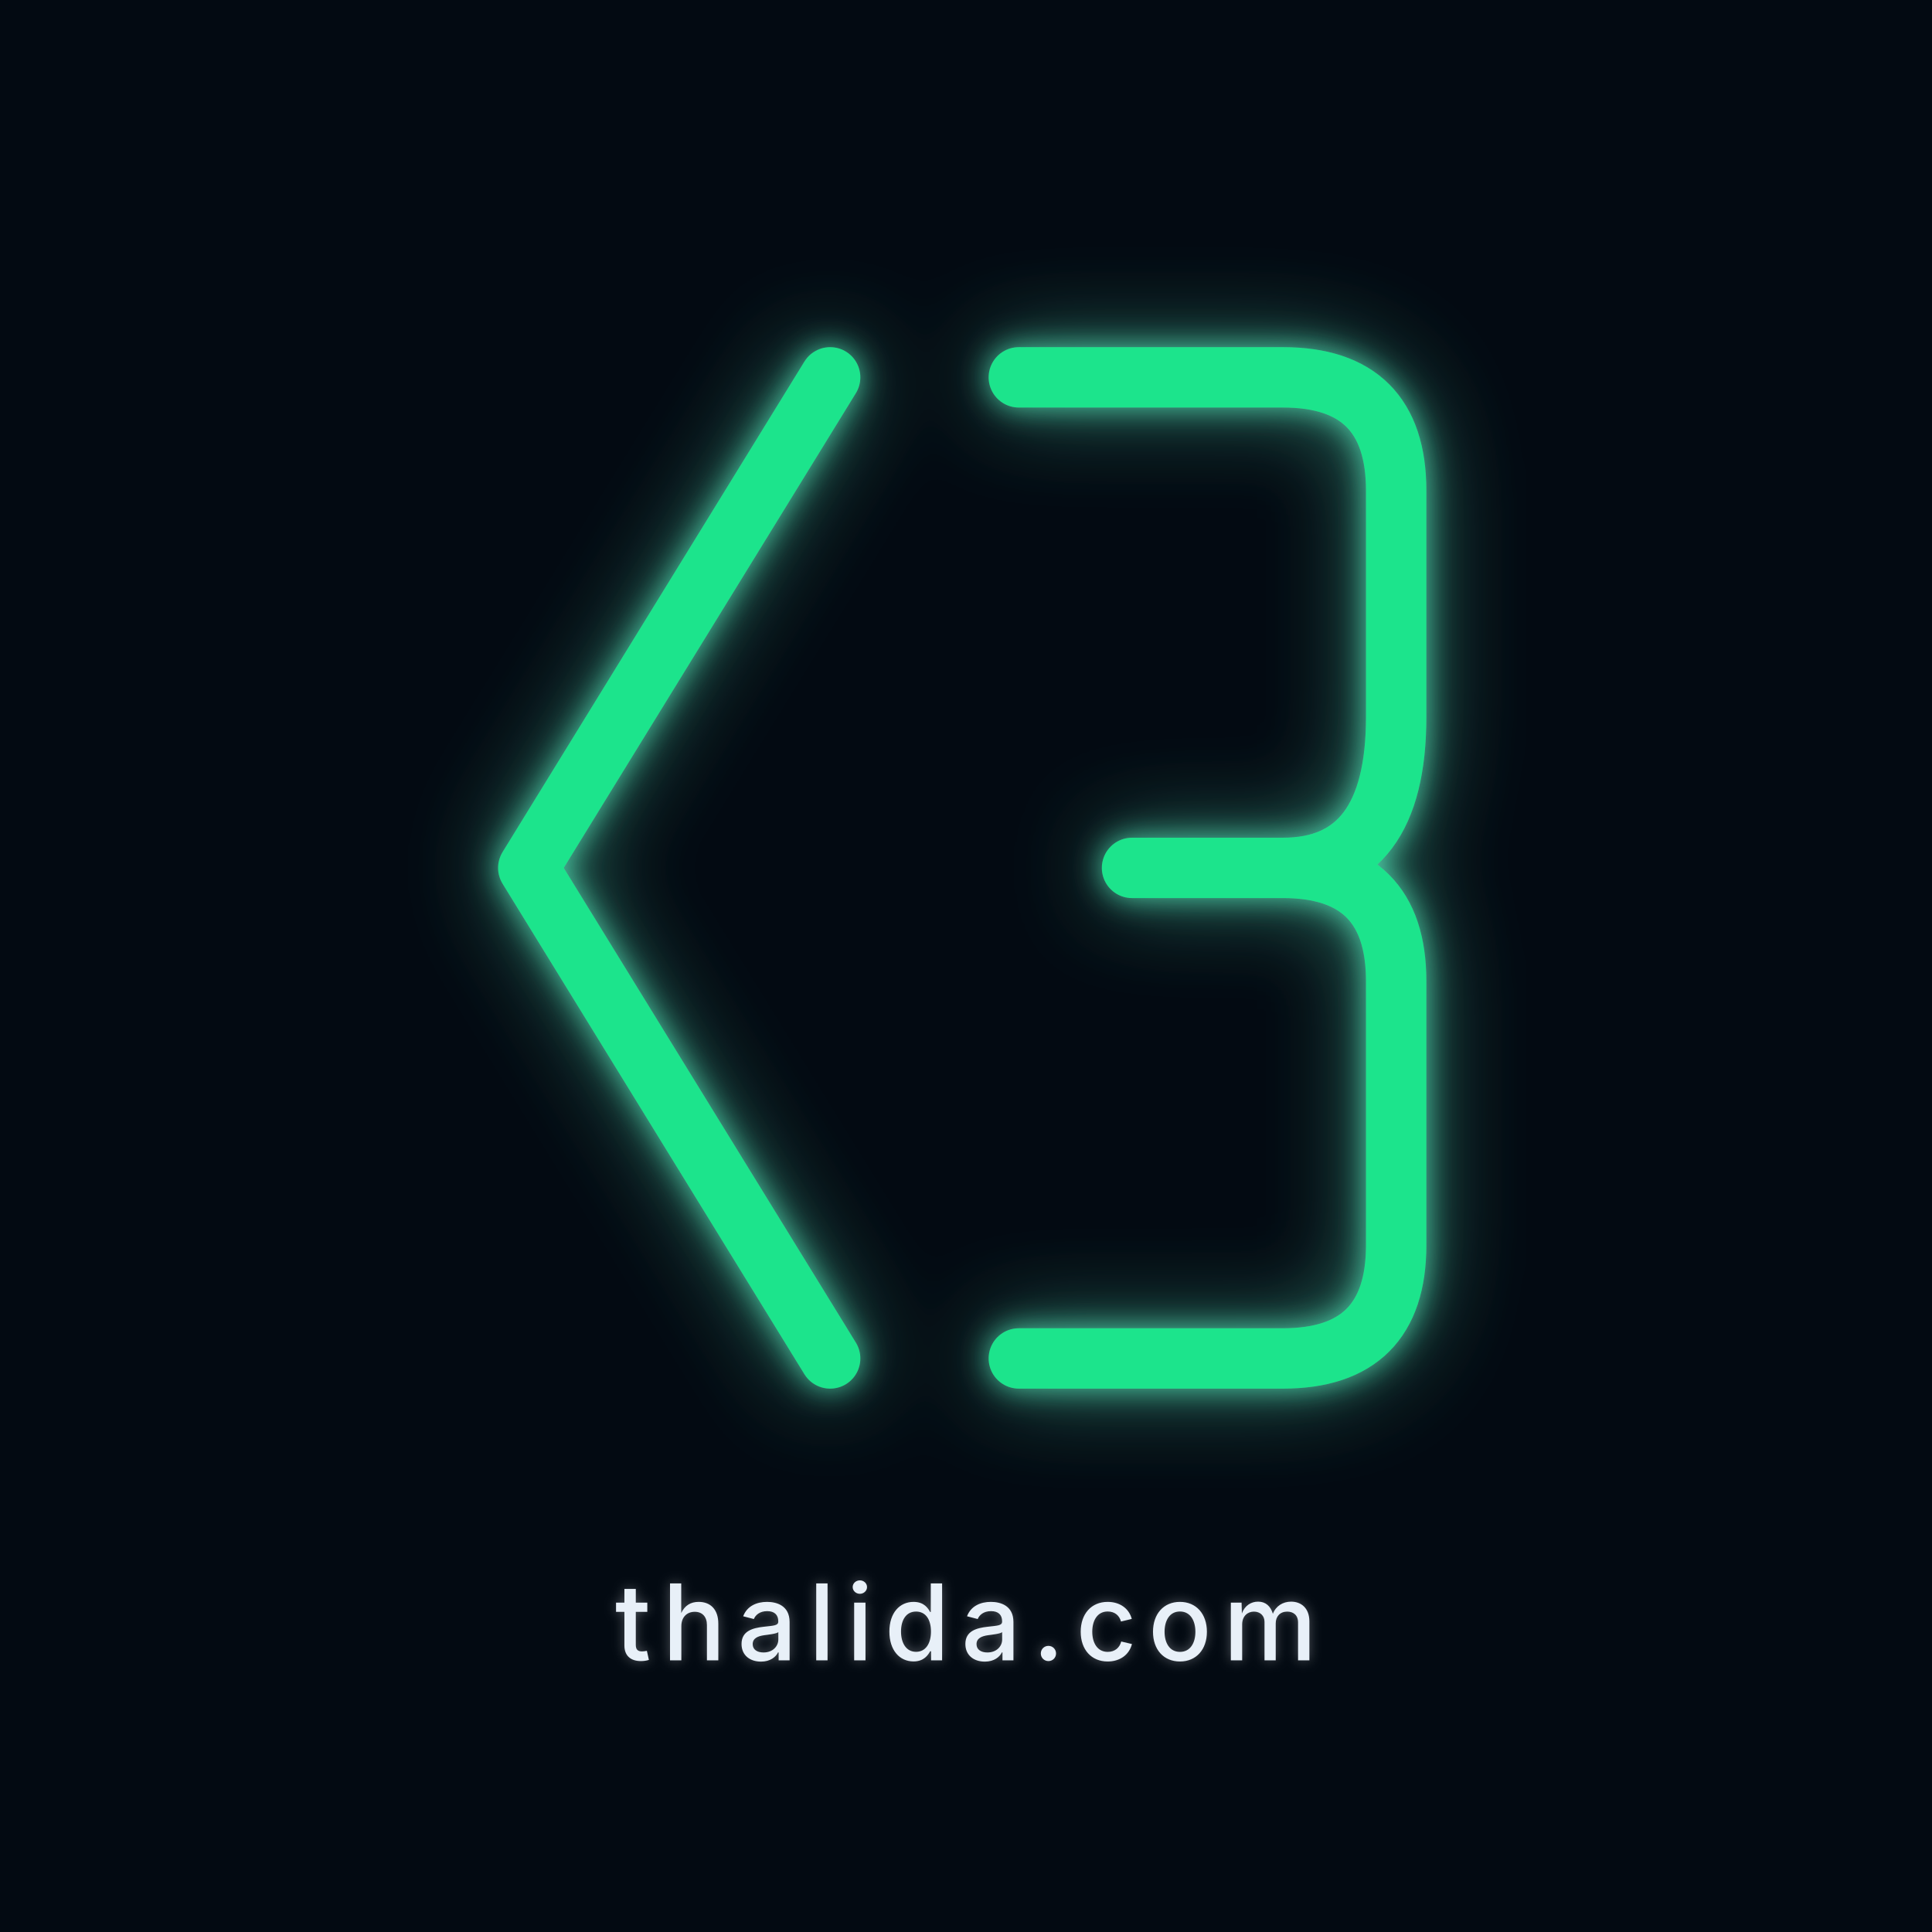
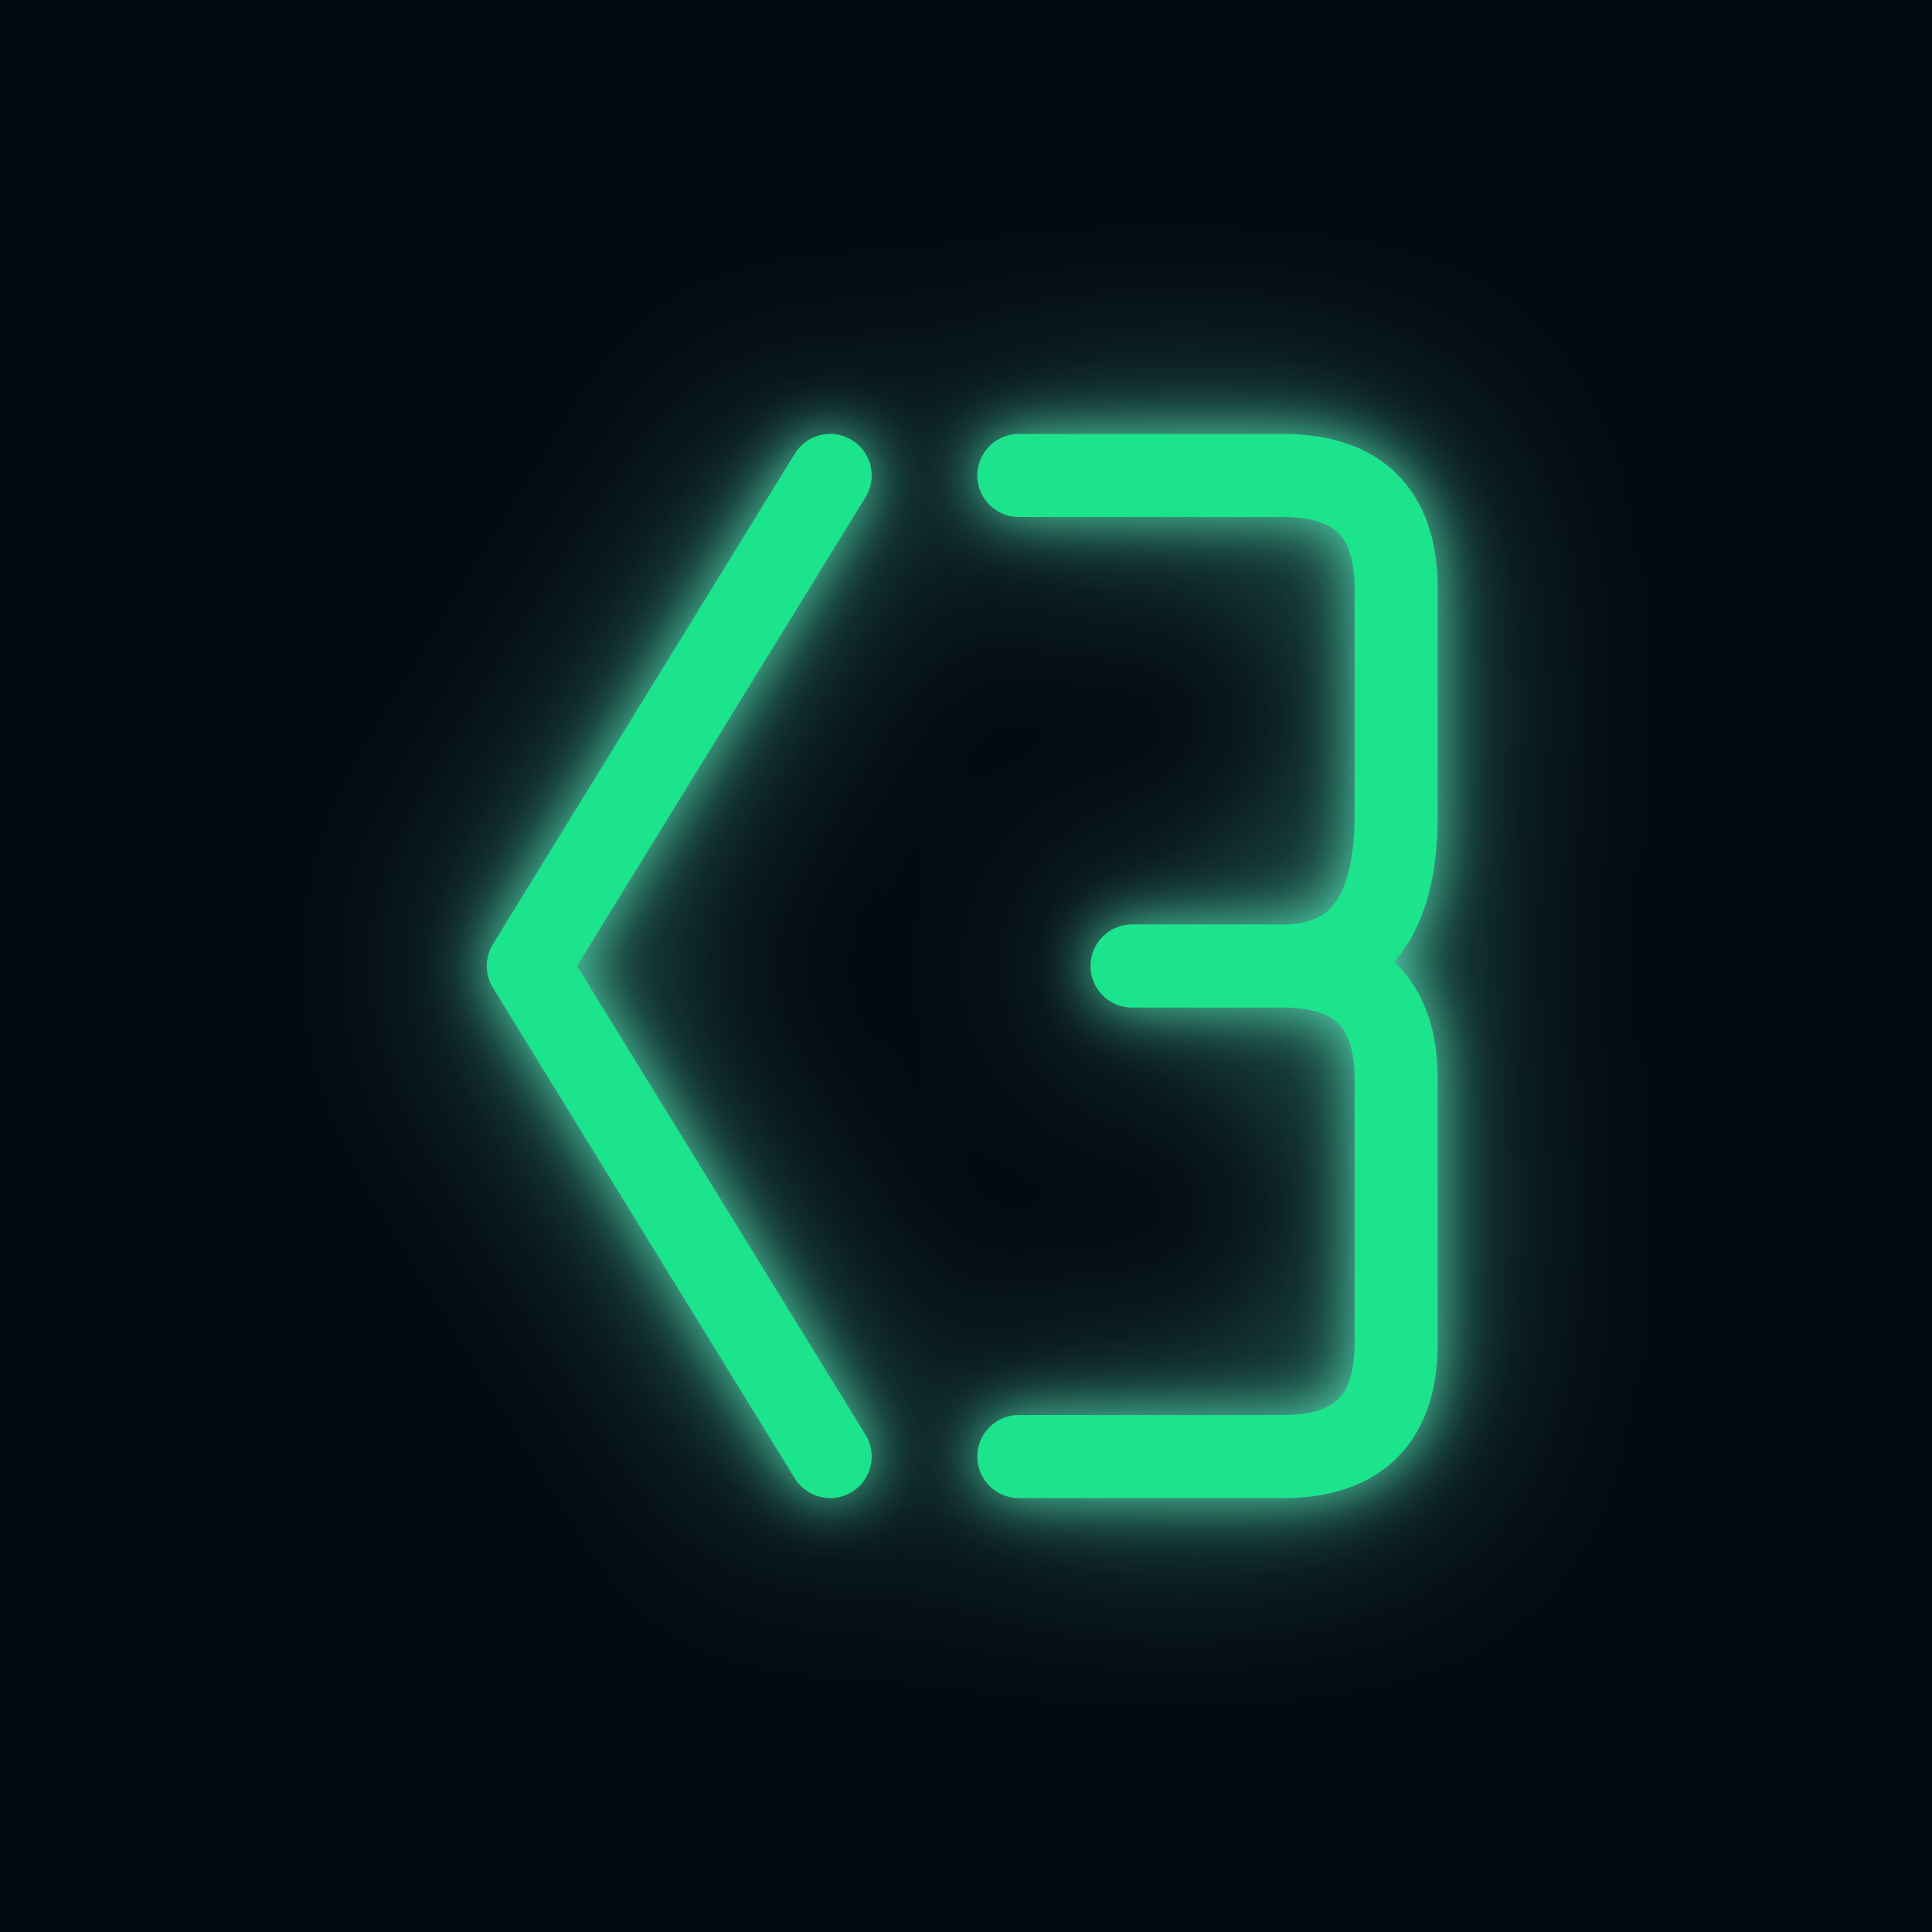
<svg xmlns="http://www.w3.org/2000/svg" width="512" height="512" viewBox="0 0 512 512">
  <defs>
    <filter id="neon-glow" x="-50%" y="-50%" width="200%" height="200%">
-       <feGaussianBlur in="SourceGraphic" stdDeviation="12" result="blur-wide" />
-       <feColorMatrix in="blur-wide" type="matrix" values="0 0 0 0 0.106                 0 0 0 0 0.894                 0 0 0 0 0.549                 0 0 0 0.5 0" result="glow-wide" />
-       <feGaussianBlur in="SourceGraphic" stdDeviation="4" result="blur-tight" />
-       <feColorMatrix in="blur-tight" type="matrix" values="0 0 0 0 0.106                 0 0 0 0 0.894                 0 0 0 0 0.549                 0 0 0 0.8 0" result="glow-tight" />
+       <feGaussianBlur in="SourceGraphic" stdDeviation="25" result="blur-wide" />
+       <feColorMatrix in="blur-wide" type="matrix" values="0 0 0 0 0.106                 0 0 0 0 0.894                 0 0 0 0 0.549                 0 0 0 0.6 0" result="glow-wide" />
+       <feGaussianBlur in="SourceGraphic" stdDeviation="8" result="blur-tight" />
+       <feColorMatrix in="blur-tight" type="matrix" values="0 0 0 0 0.106                 0 0 0 0 0.894                 0 0 0 0 0.549                 0 0 0 0.9 0" result="glow-tight" />
      <feMerge>
        <feMergeNode in="glow-wide" />
        <feMergeNode in="glow-tight" />
        <feMergeNode in="SourceGraphic" />
      </feMerge>
    </filter>
-     <filter id="text-glow" x="-20%" y="-20%" width="140%" height="140%">
-       <feGaussianBlur in="SourceGraphic" stdDeviation="1.5" result="blur" />
-       <feColorMatrix in="blur" type="matrix" values="0 0 0 0 0.91                 0 0 0 0 0.94                 0 0 0 0 0.97                 0 0 0 0.3 0" result="glow" />
-       <feMerge>
-         <feMergeNode in="glow" />
-         <feMergeNode in="SourceGraphic" />
-       </feMerge>
-     </filter>
  </defs>
  <rect width="512" height="512" fill="#030a12" />
  <g filter="url(#neon-glow)">
-     <polyline points="220,100 140,230 220,360" fill="none" stroke="#1be48c" stroke-width="16" stroke-linecap="round" stroke-linejoin="round" />
-     <path d="M270 100 L340 100 Q370 100 370 130 L370 190 Q370 230 340 230 L300 230          M340 230 Q370 230 370 260 L370 330 Q370 360 340 360 L270 360" fill="none" stroke="#1be48c" stroke-width="16" stroke-linecap="round" stroke-linejoin="round" />
+     <polyline points="220,126 140,256 220,386" fill="none" stroke="#1be48c" stroke-width="22" stroke-linecap="round" stroke-linejoin="round" />
+     <path d="M270 126 L340 126 Q370 126 370 156 L370 216 Q370 256 340 256 L300 256          M340 256 Q370 256 370 286 L370 356 Q370 386 340 386 L270 386" fill="none" stroke="#1be48c" stroke-width="22" stroke-linecap="round" stroke-linejoin="round" />
  </g>
-   <text x="256" y="440" text-anchor="middle" font-family="'Space Grotesk', 'SF Pro Display', 'Helvetica Neue', sans-serif" font-weight="500" font-size="28" fill="#e8f0f8" filter="url(#text-glow)" letter-spacing="3">thalida.com</text>
</svg>
